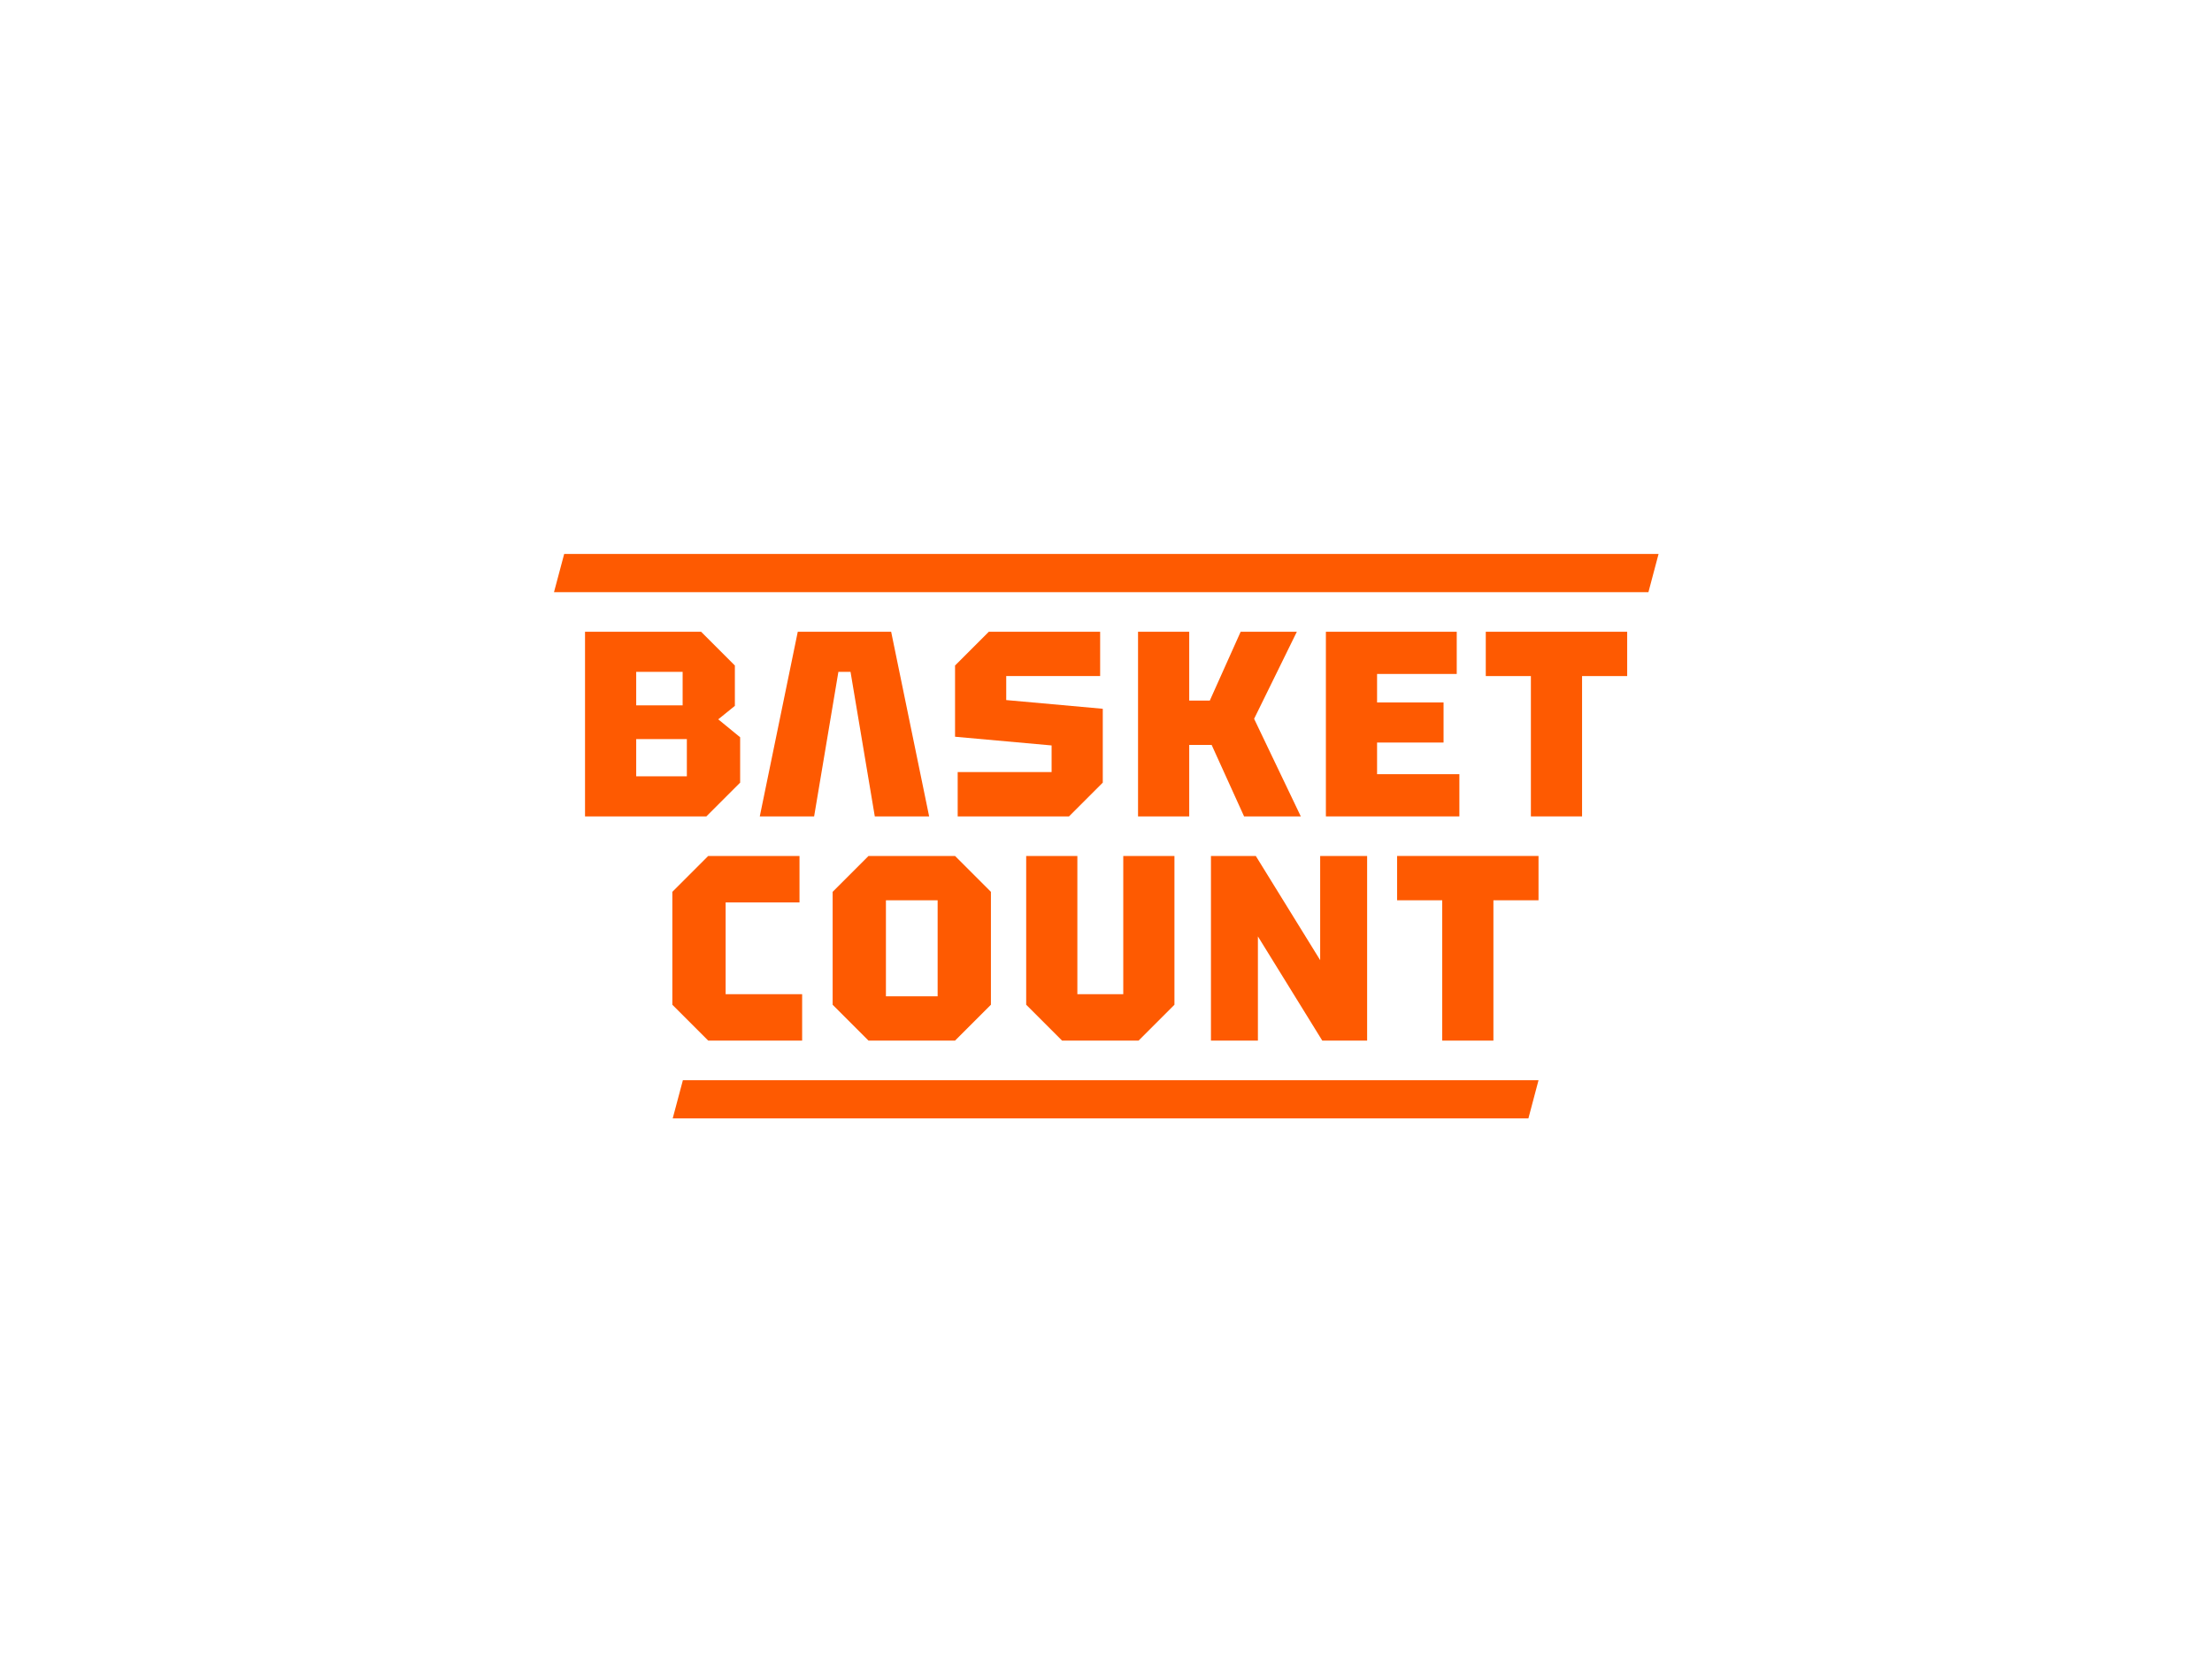
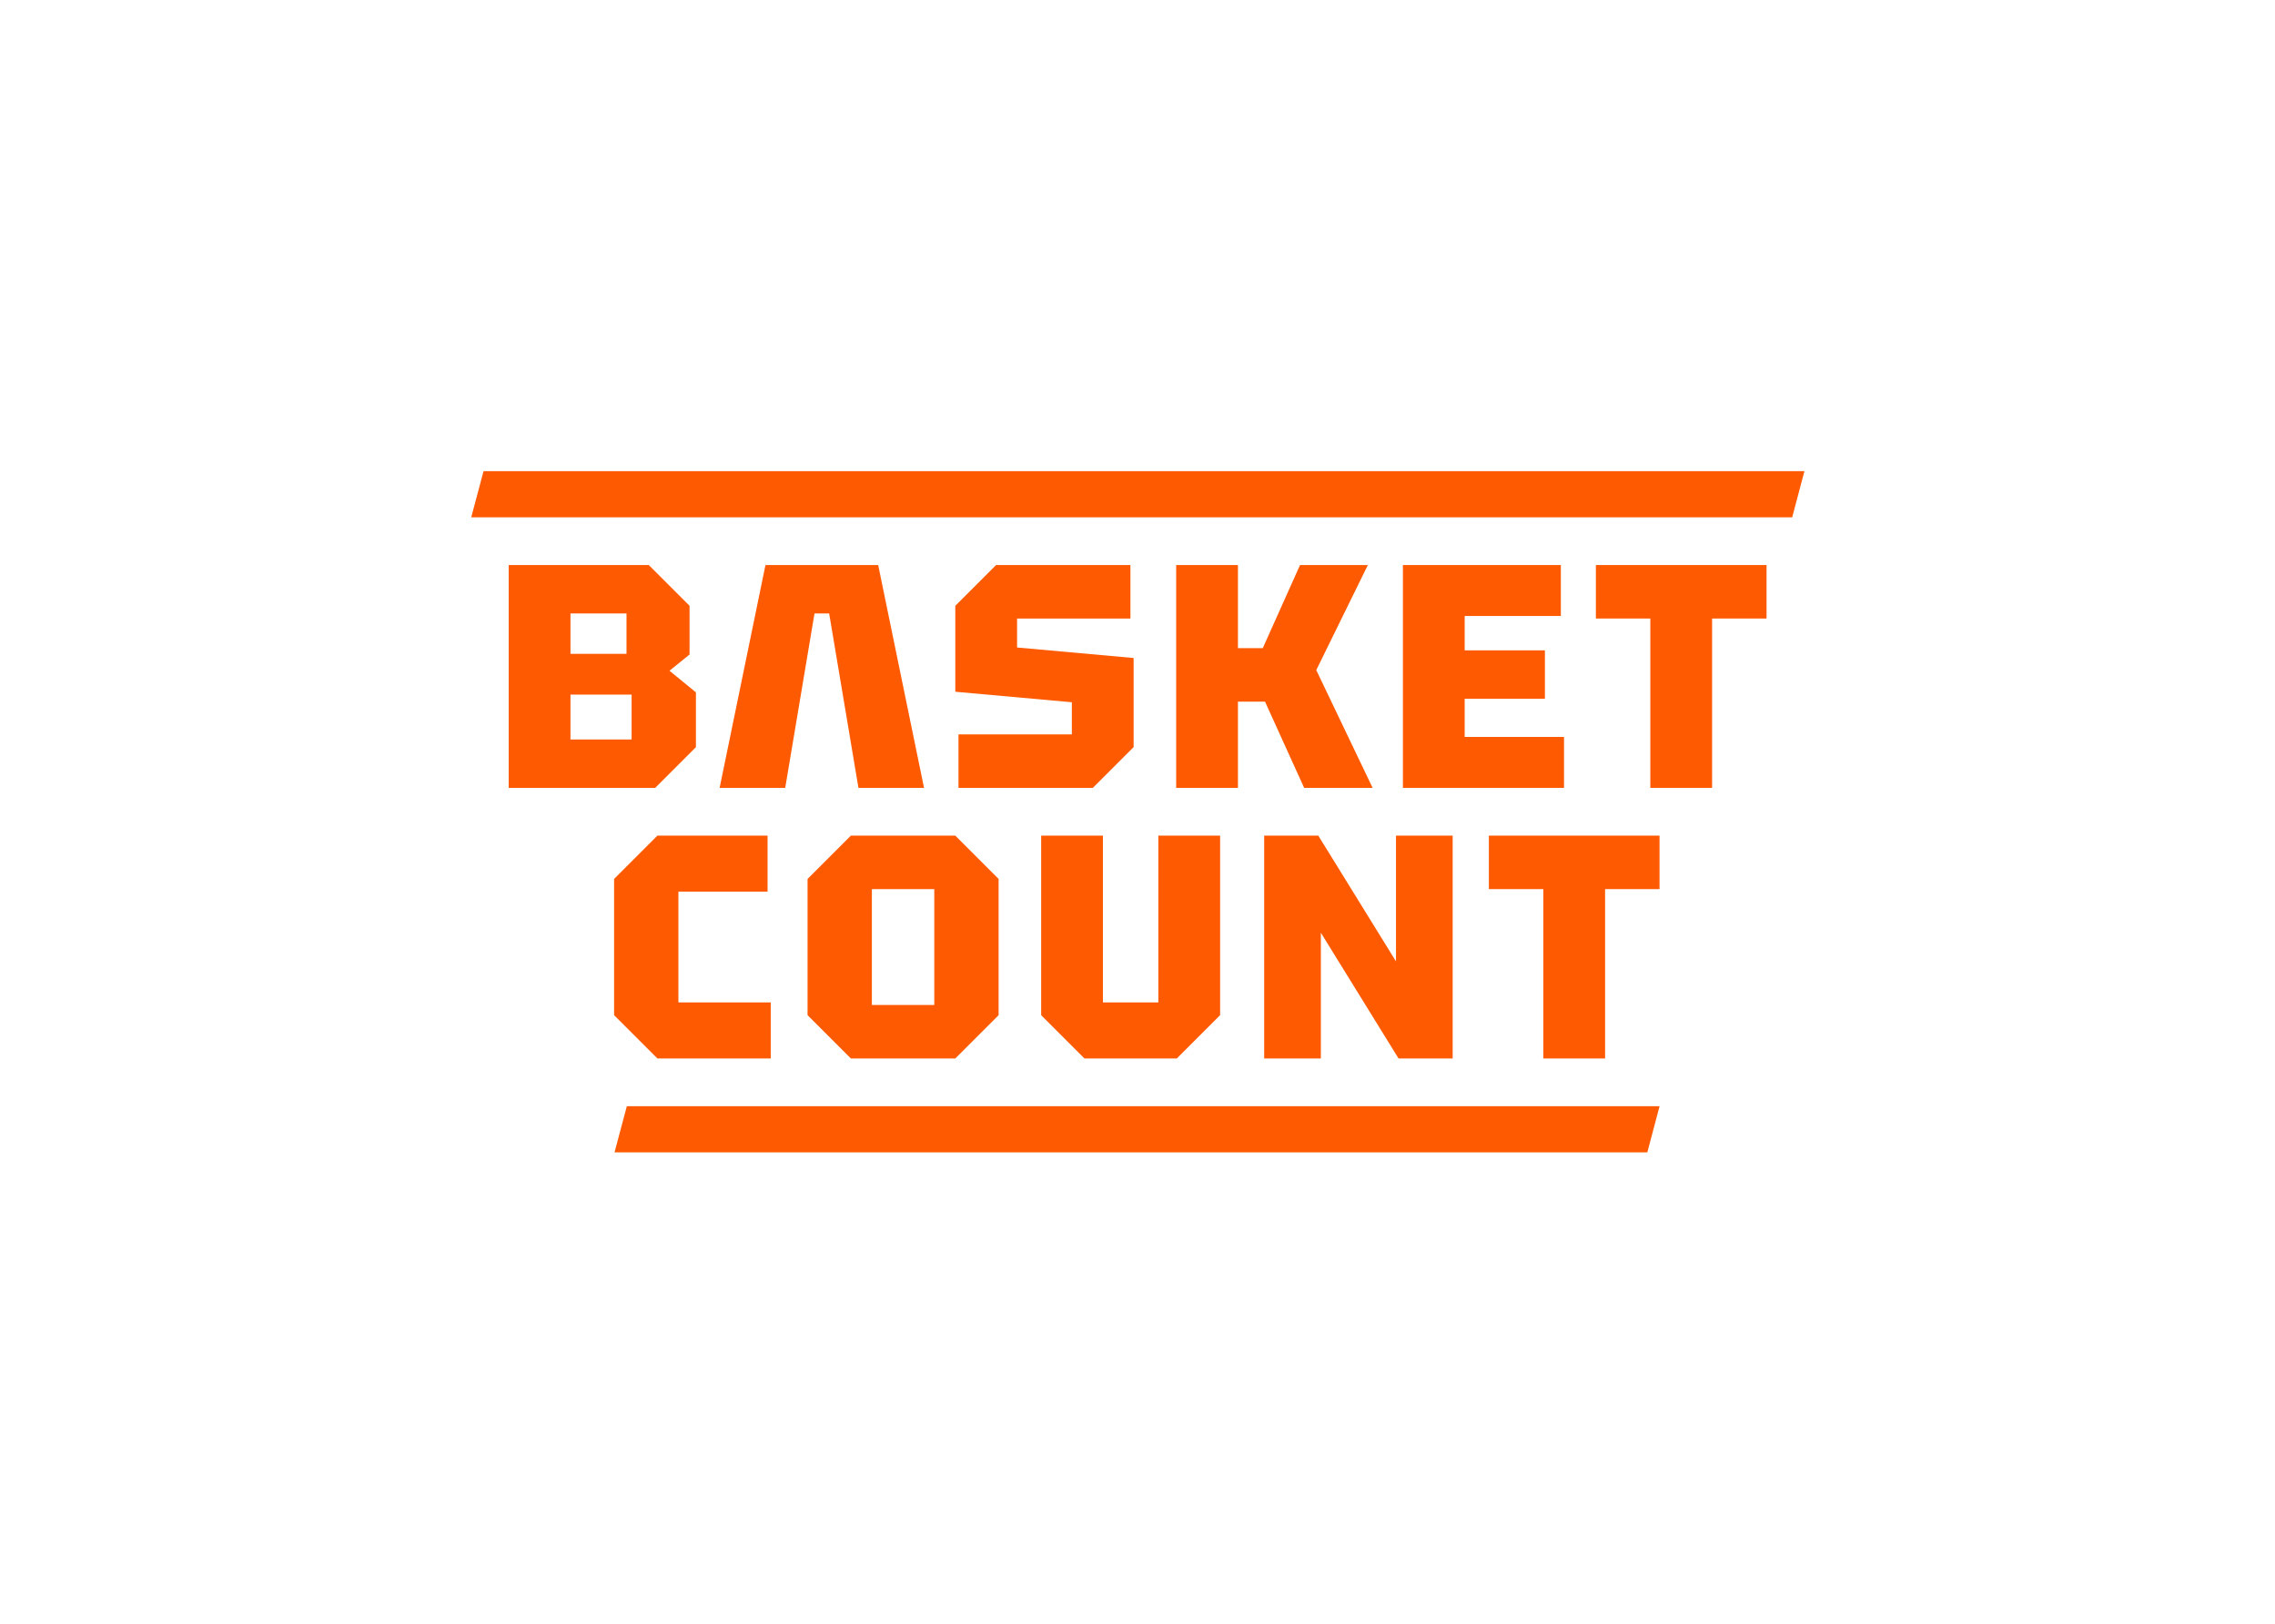
- <svg xmlns="http://www.w3.org/2000/svg" width="1677" height="1268" viewBox="-412 -412 1677 1268" fill="none">
+ <svg xmlns="http://www.w3.org/2000/svg" width="1429" height="1020" viewBox="-288 -288 1429 1020" fill="none">
  <path d="M748.625 207V100.6H714.425V67H821.625V100.6H787.425V207H748.625Z" fill="#FE5A01" />
  <path d="M593.209 207V67H692.409V99H632.009V120.6H682.409V151H632.009V175H694.409V207H593.209Z" fill="#FE5A01" />
  <path d="M450.788 207V67H489.588V119.2H505.188L528.588 67H571.188L538.788 133L574.188 207H531.188L506.588 152.8H489.588V207H450.788Z" fill="#FE5A01" />
  <path d="M314.058 207V173.4H385.258V153.2L312.058 146.6V92.6L337.658 67H422.058V100.6H350.858V118.8L424.058 125.4V181.4L398.458 207H314.058Z" fill="#FE5A01" />
  <path d="M192.817 67L164.017 207H205.217L223.617 97.4H232.817L251.217 207H292.417L263.617 67H192.817Z" fill="#FE5A01" />
  <path d="M70.33 122.8H105.53V97.4H70.33V122.8ZM70.33 176.6H108.73V148.4H70.33V176.6ZM145.13 92.6V123.2L132.53 133.4L149.13 147V181.4L123.53 207H31.53V67H119.53L145.13 92.6Z" fill="#FE5A01" />
  <path d="M681.407 377V270.6H647.207V237H754.407V270.6H720.207V377H681.407Z" fill="#FE5A01" />
  <path d="M506.069 377V237H540.069L588.869 316V237H624.469V377H590.469L541.669 298V377H506.069Z" fill="#FE5A01" />
  <path d="M365.991 349.8V237H404.791V341.8H439.591V237H478.391V349.8L451.191 377H393.191L365.991 349.8Z" fill="#FE5A01" />
  <path d="M97.73 349.8V264.2L124.93 237H194.13V272.2H138.13V341.8H196.13V377H124.93L97.73 349.8Z" fill="#FE5A01" />
  <path d="M219.253 349.8V264.2L246.453 237H312.053L339.253 264.2V349.8L312.053 377H246.453L219.253 349.8ZM259.653 270.6V343.4H298.853V270.6H259.653Z" fill="#FE5A01" />
  <path d="M105.73 407L754.423 407L746.73 436H98L105.73 407Z" fill="#FE5A01" />
  <path d="M15.73 8L845.424 8L837.73 37H8L15.73 8Z" fill="#FE5A01" />
</svg>
